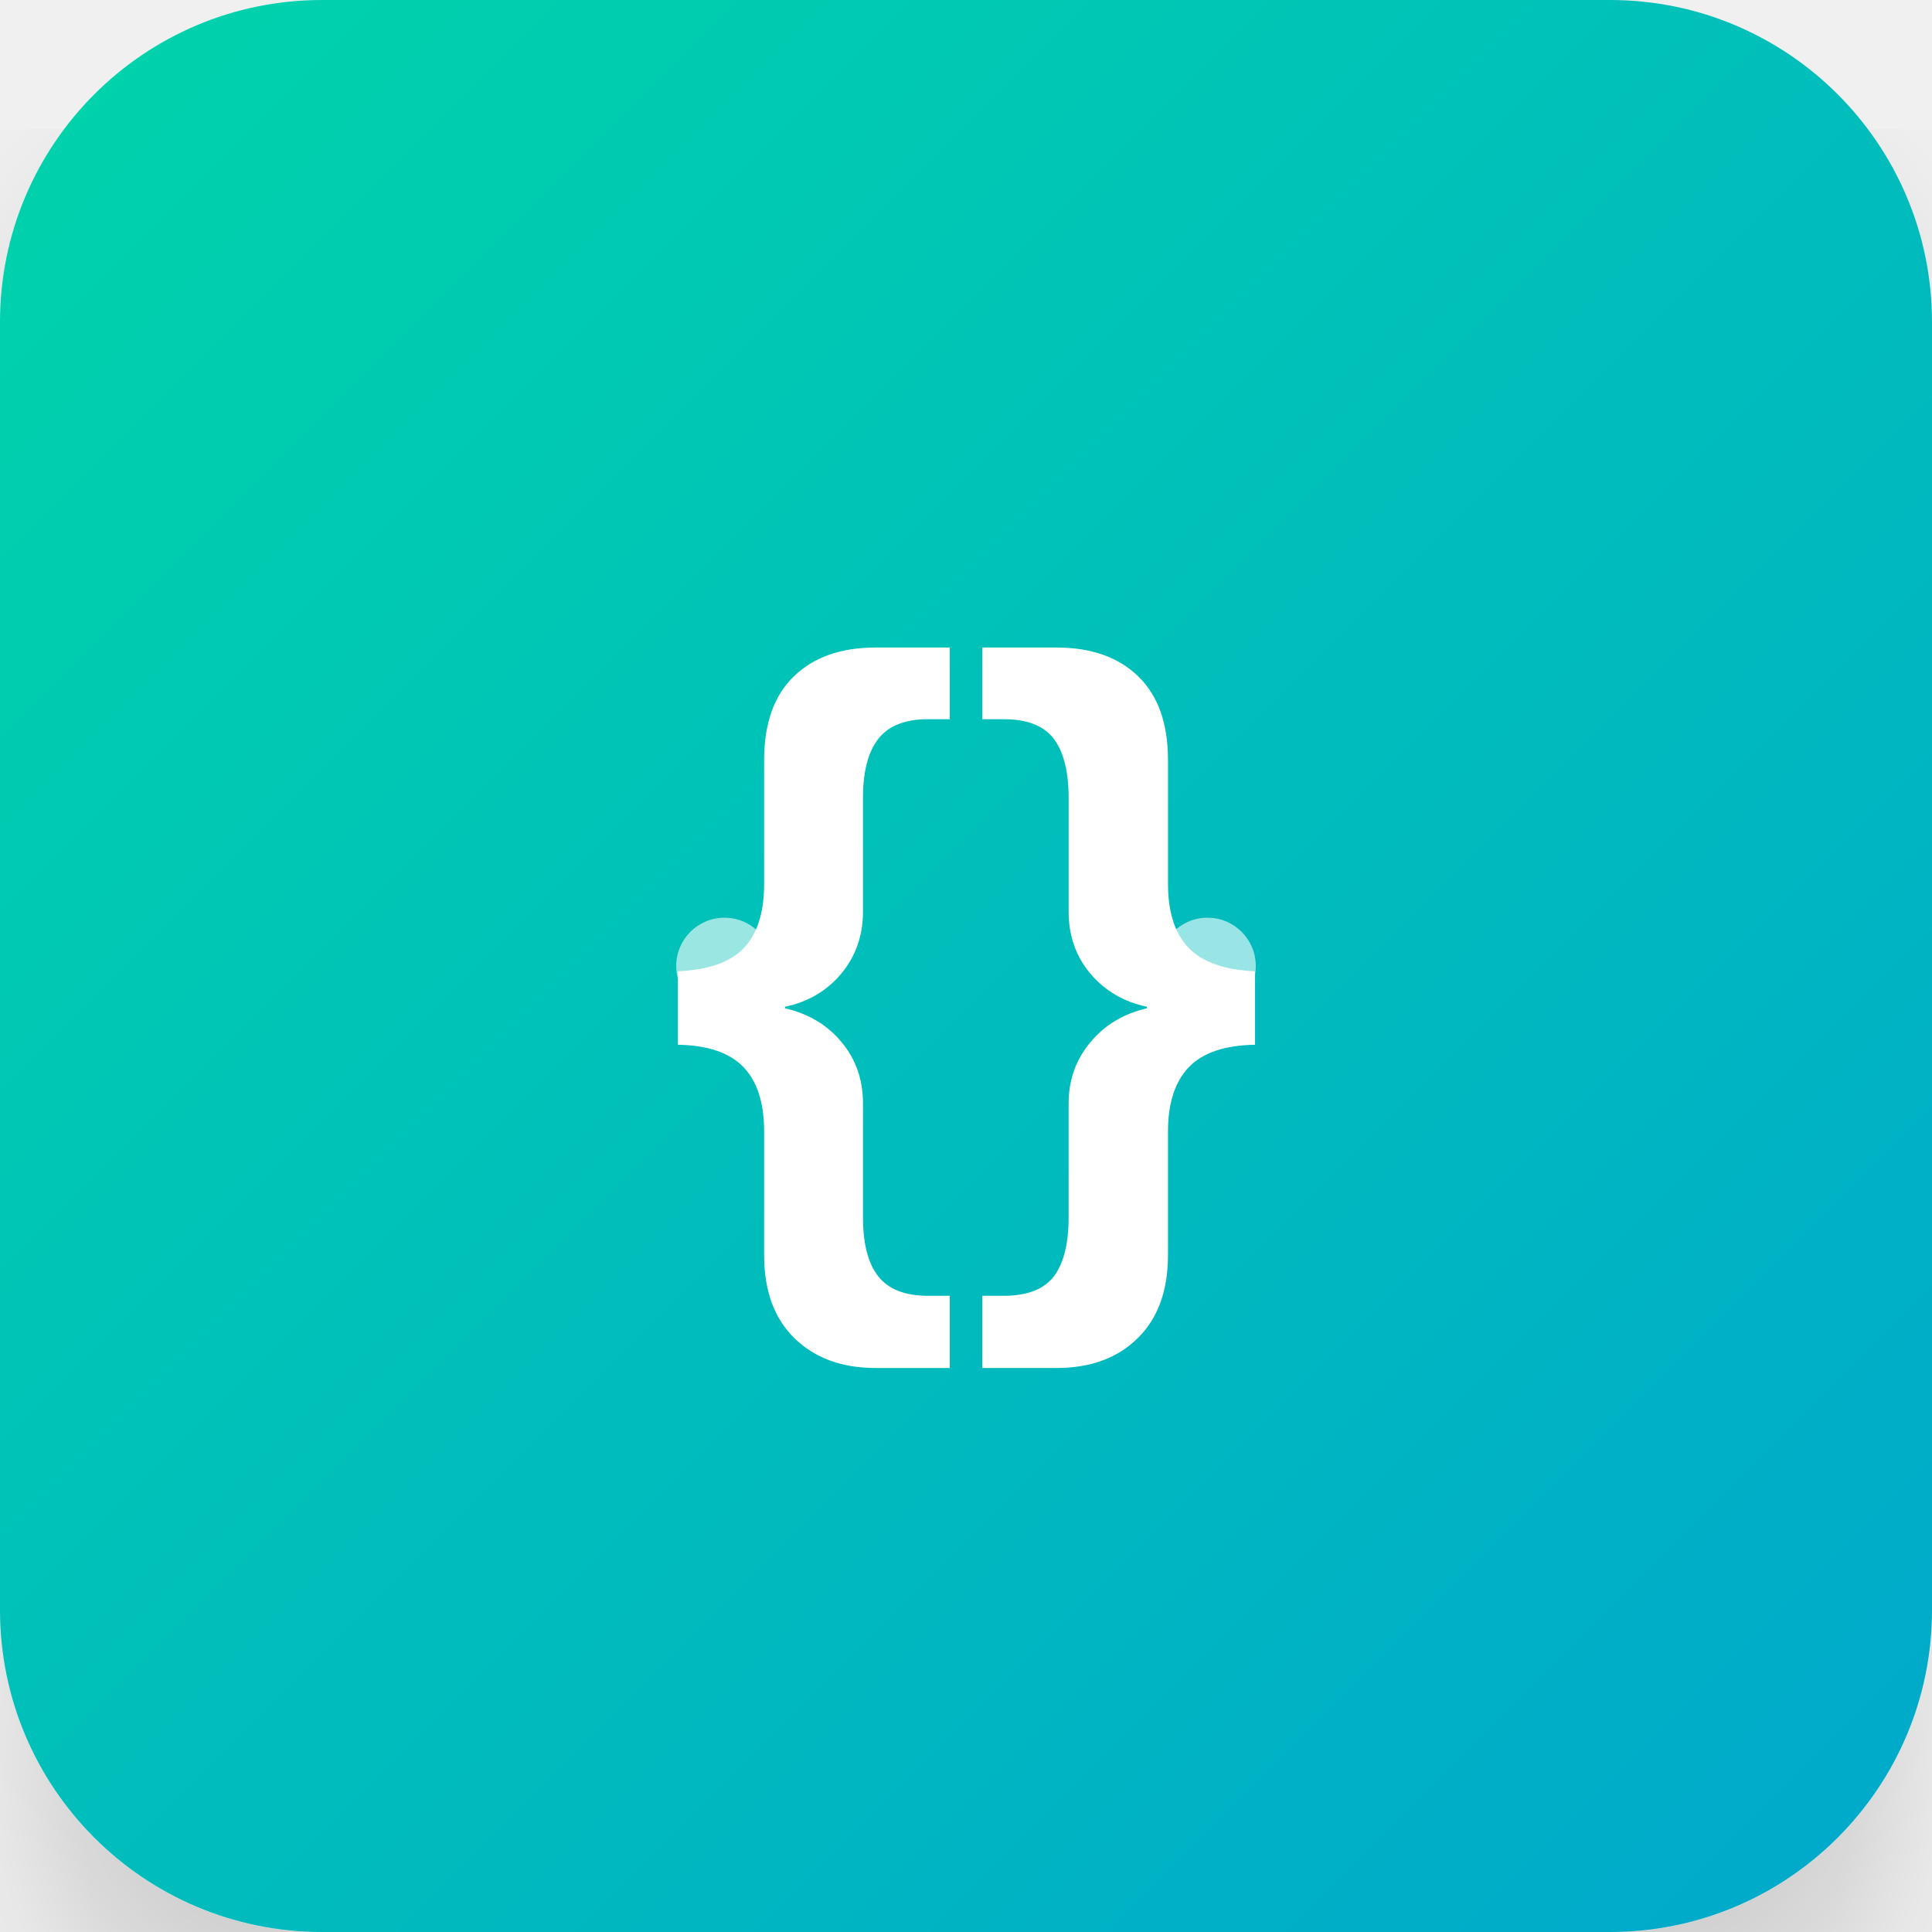
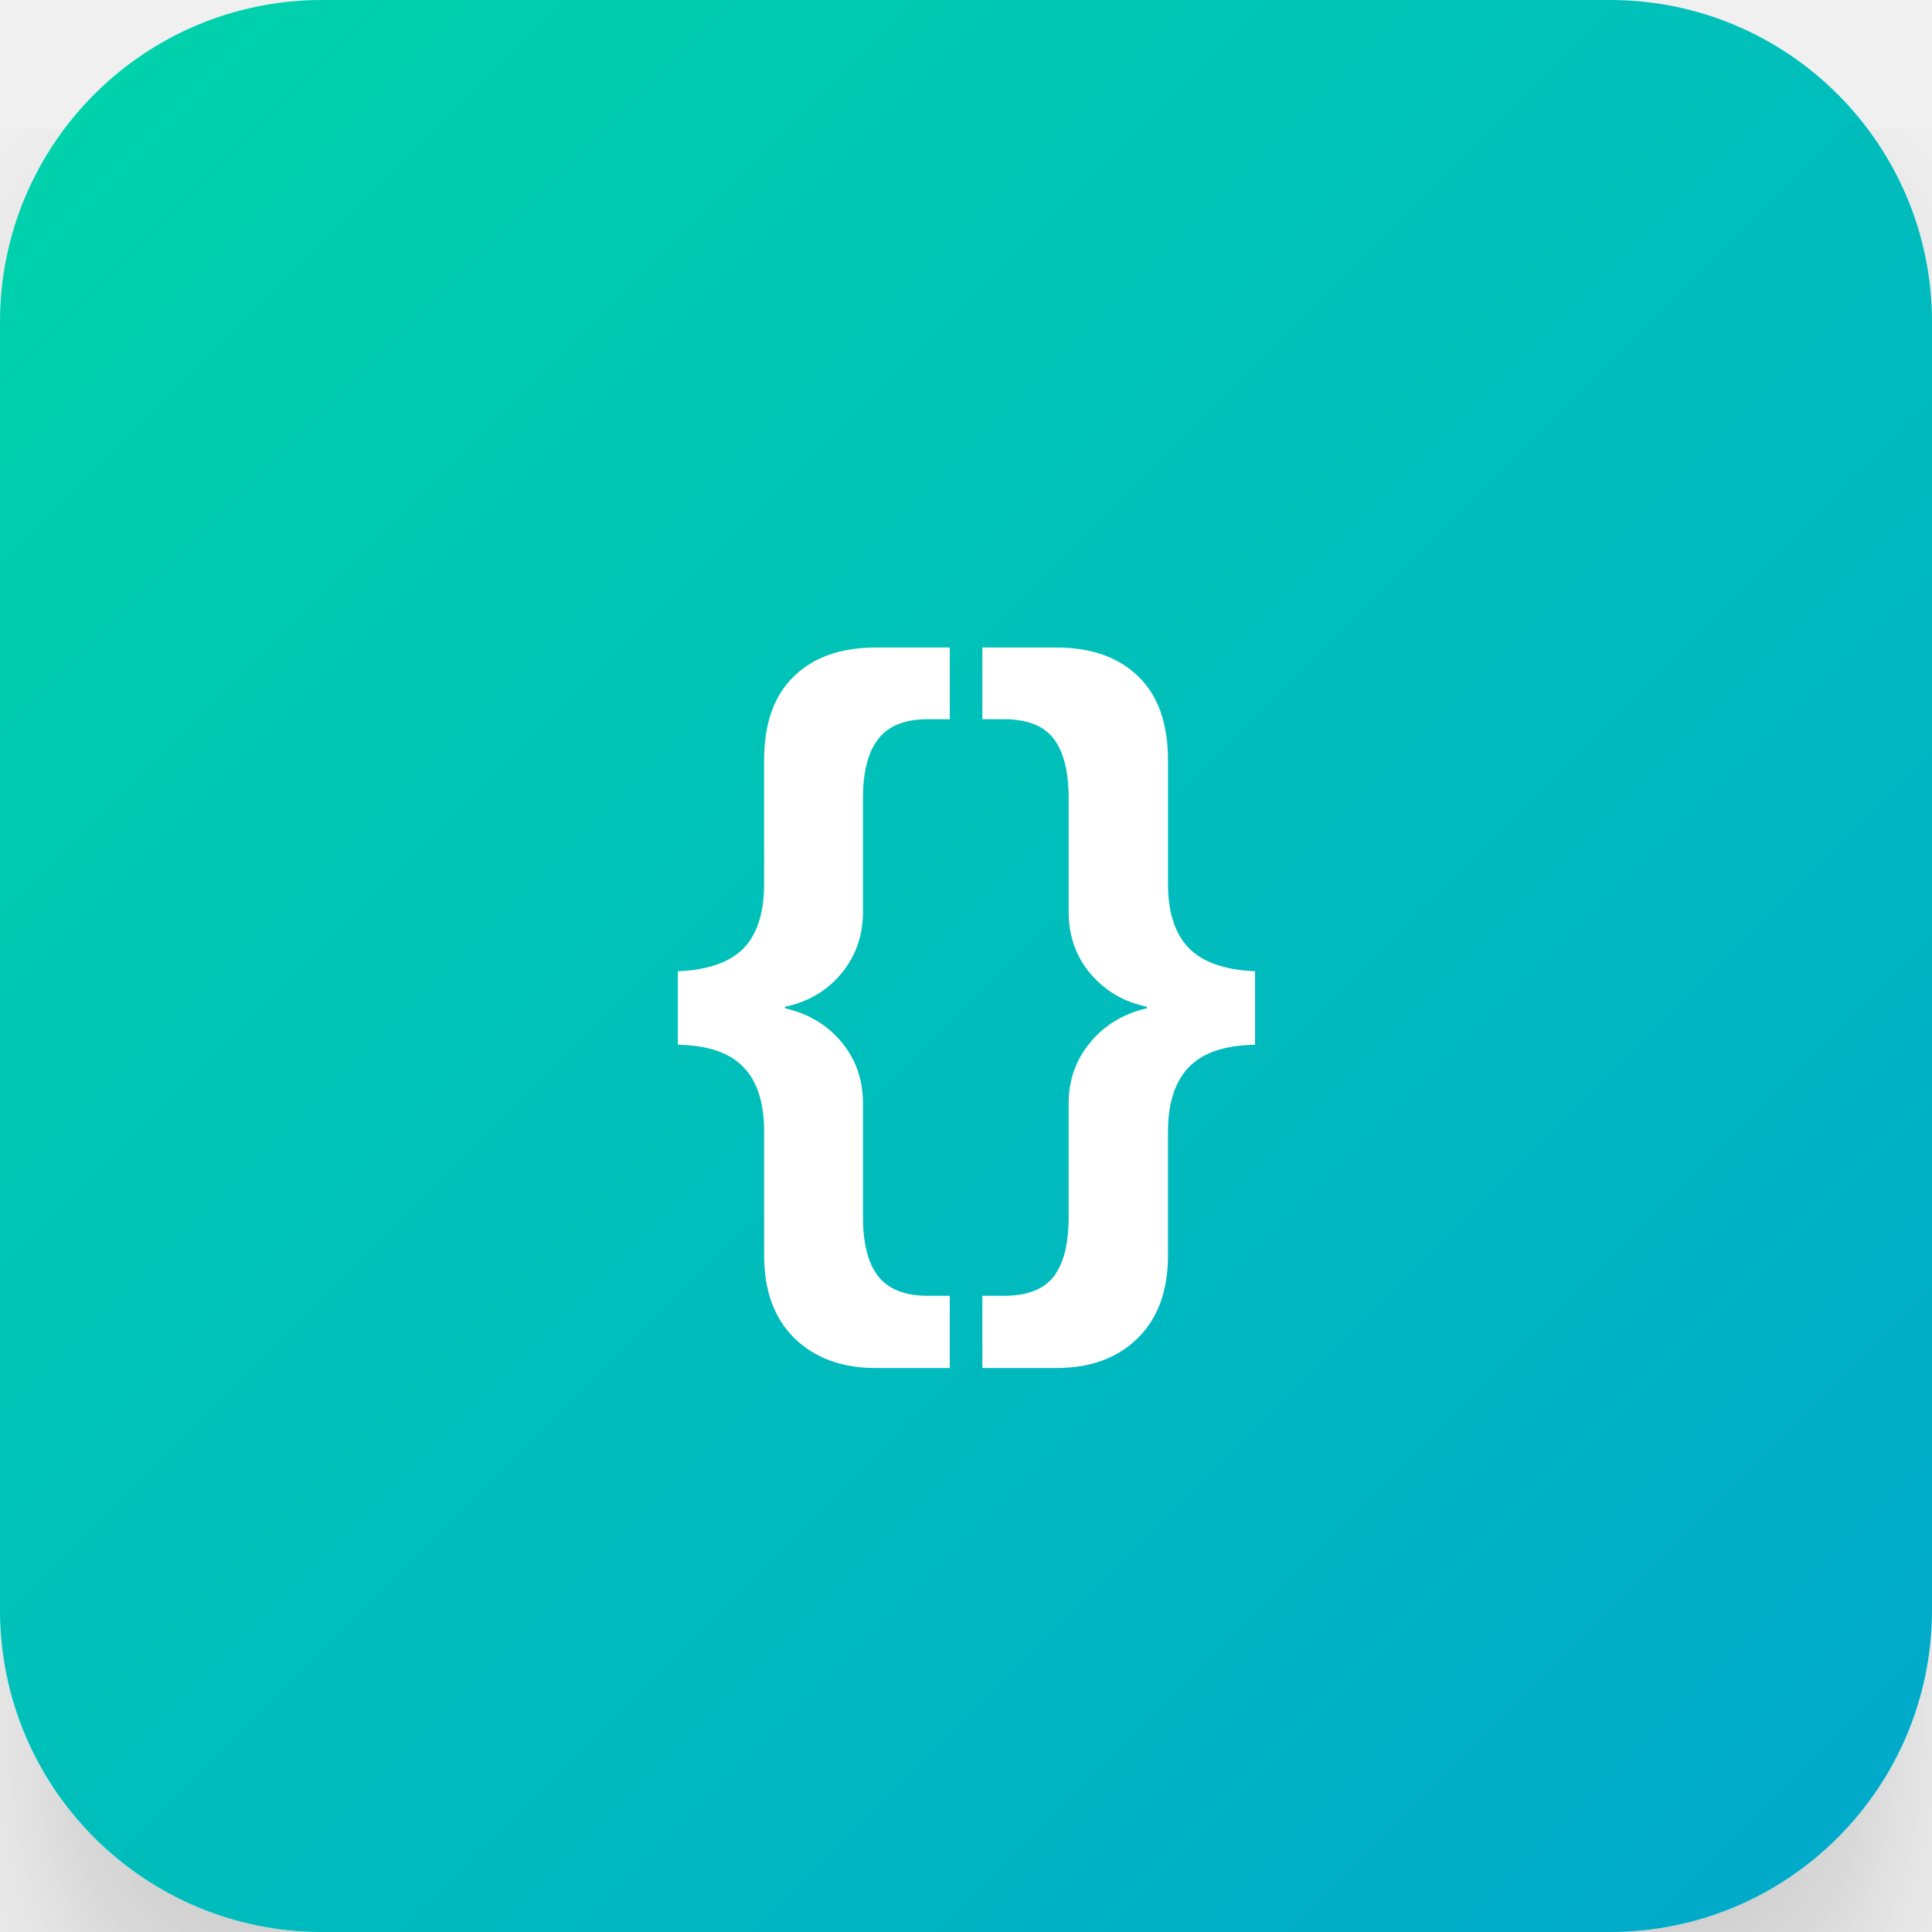
<svg xmlns="http://www.w3.org/2000/svg" width="120" height="120" viewBox="0 0 120 120">
  <defs>
    <linearGradient id="tealGradient" x1="0%" y1="0%" x2="100%" y2="100%">
      <stop offset="0%" style="stop-color:#00d4aa" />
      <stop offset="100%" style="stop-color:#00a8cc" />
    </linearGradient>
    <filter id="shadow" x="-50%" y="-50%" width="200%" height="200%">
      <feDropShadow dx="0" dy="8" stdDeviation="6" flood-color="rgba(0,0,0,0.15)" />
    </filter>
  </defs>
  <rect x="0" y="0" width="120" height="120" rx="20" ry="20" fill="url(#tealGradient)" filter="url(#shadow)" />
  <text x="60" y="75" text-anchor="middle" font-family="Arial, sans-serif" font-size="48" font-weight="bold" fill="white">
    {}
  </text>
-   <circle cx="45" cy="60" r="3" fill="white" opacity="0.6">
-     <animate attributeName="opacity" values="0.4;1;0.4" dur="2s" repeatCount="indefinite" />
-   </circle>
-   <circle cx="75" cy="60" r="3" fill="white" opacity="0.6">
-     <animate attributeName="opacity" values="0.4;1;0.4" dur="2s" begin="0.6s" repeatCount="indefinite" />
-   </circle>
</svg>
